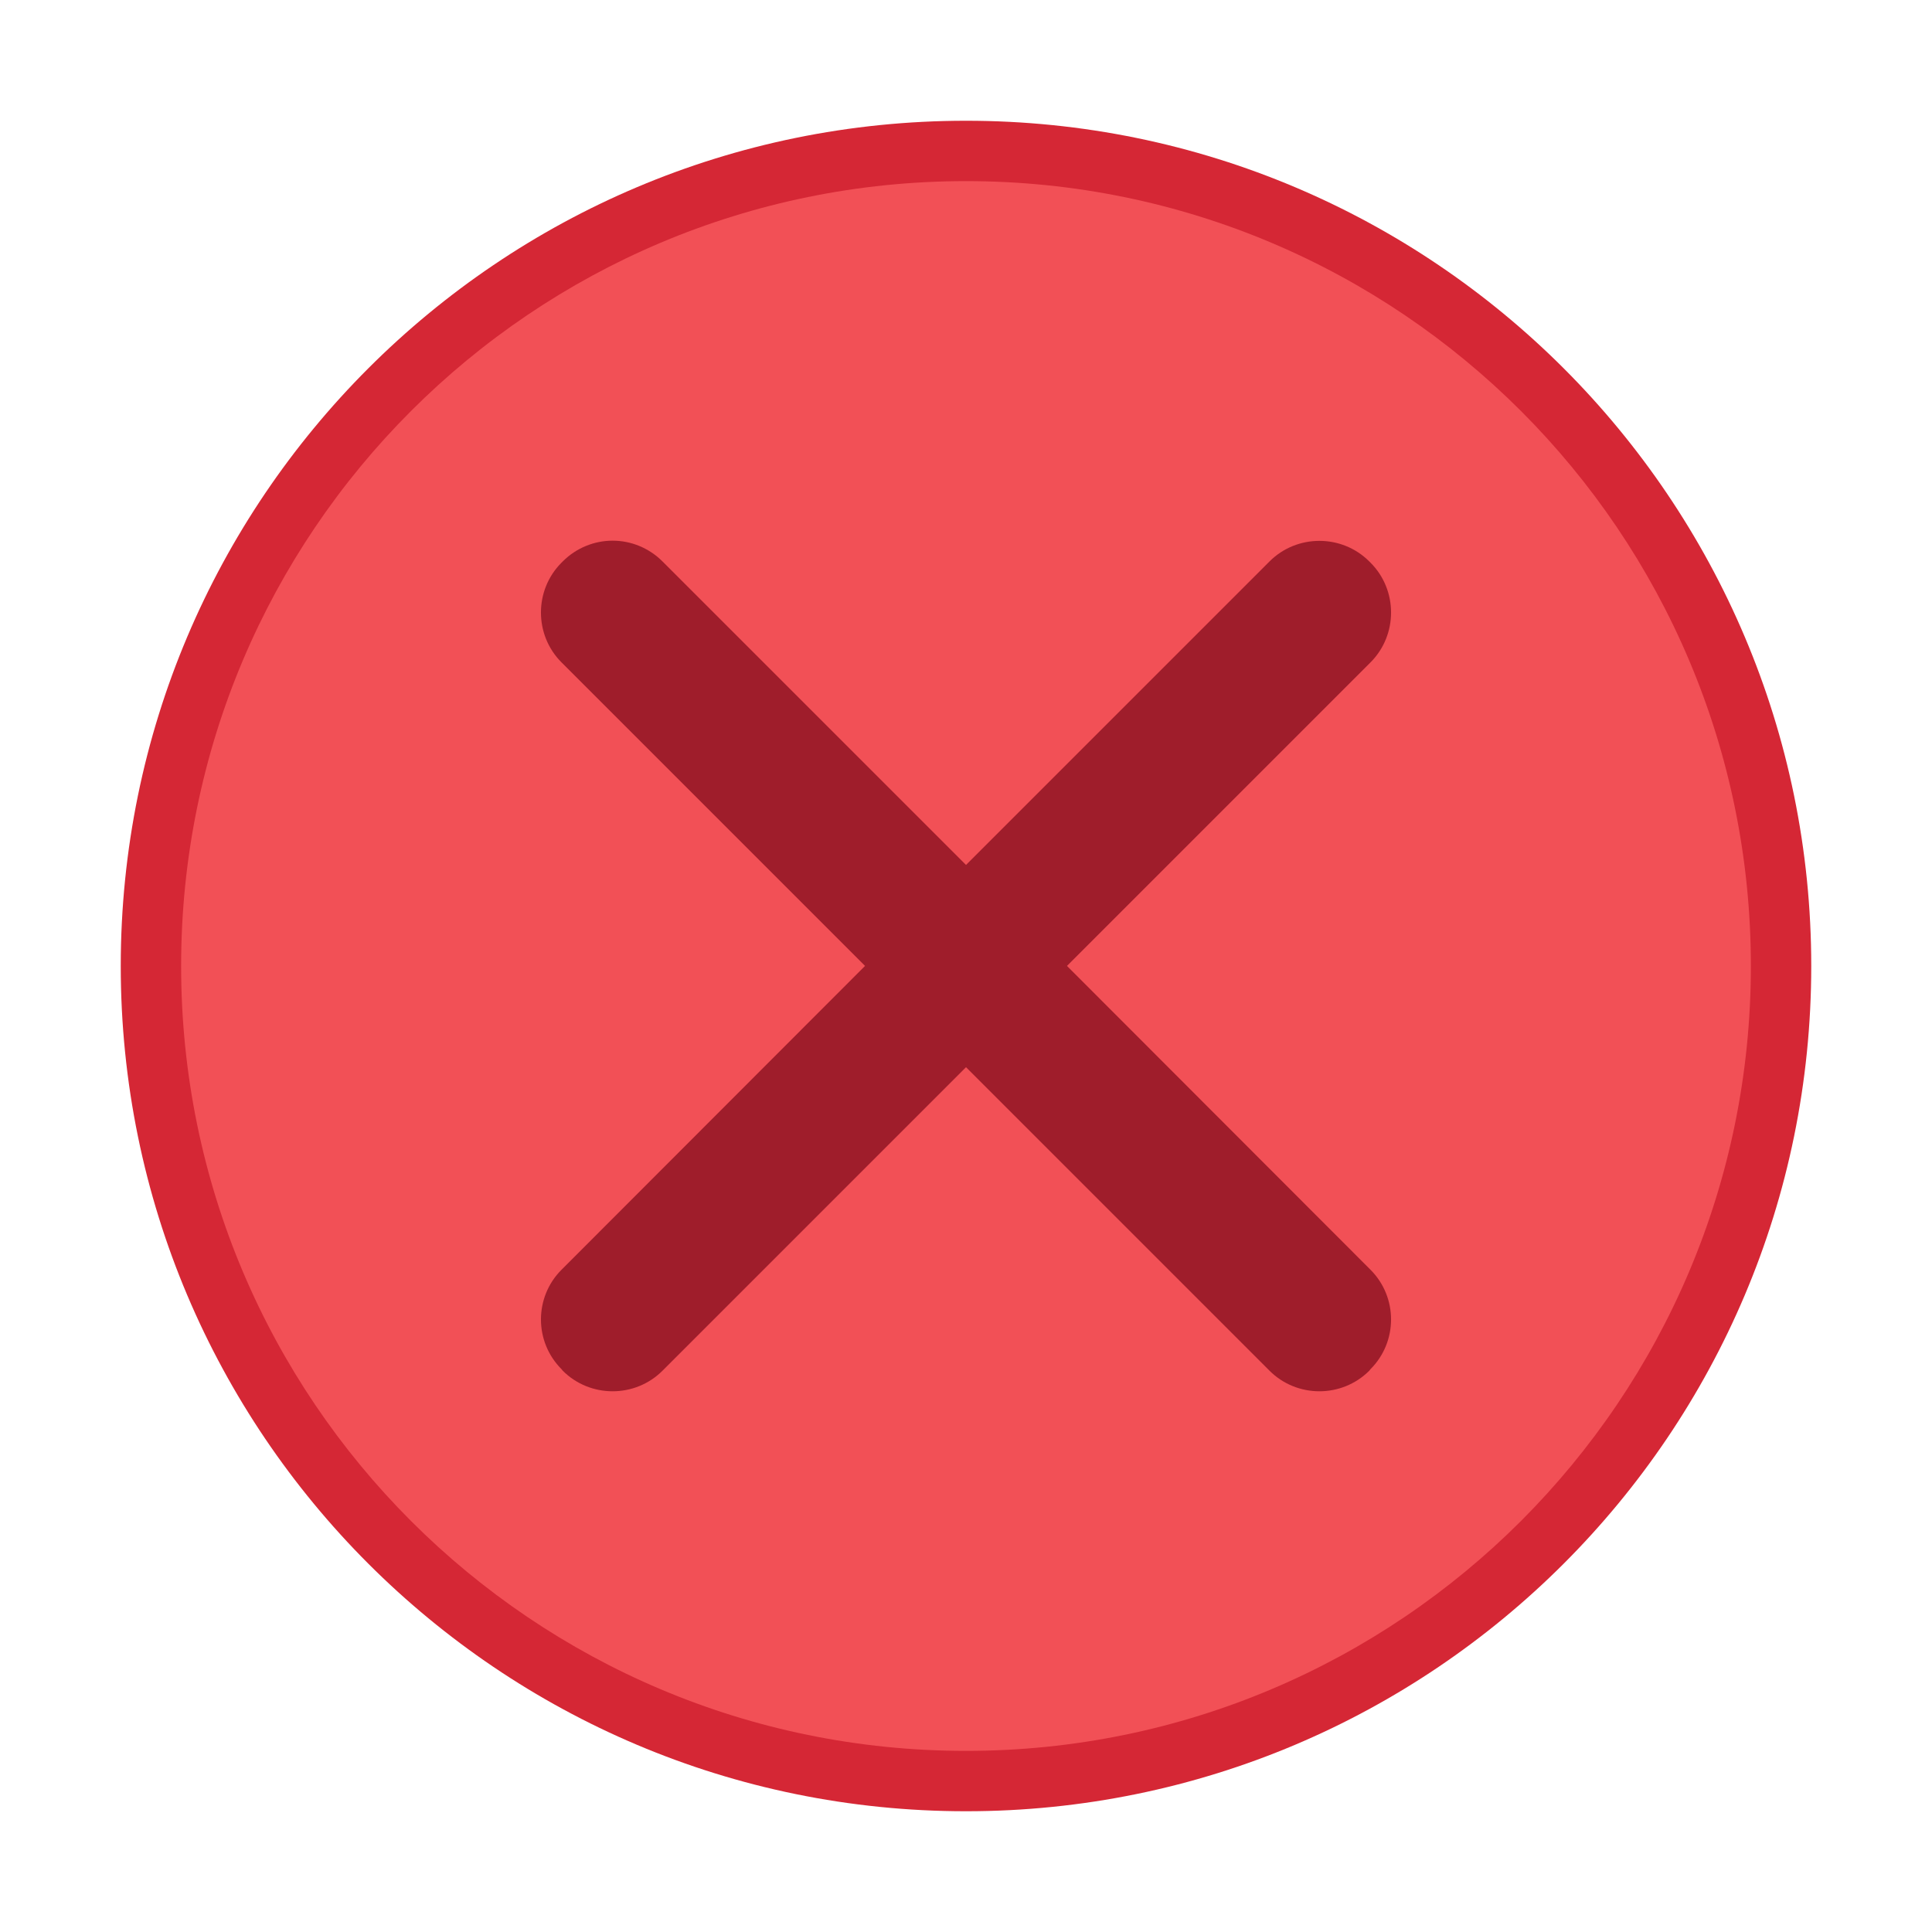
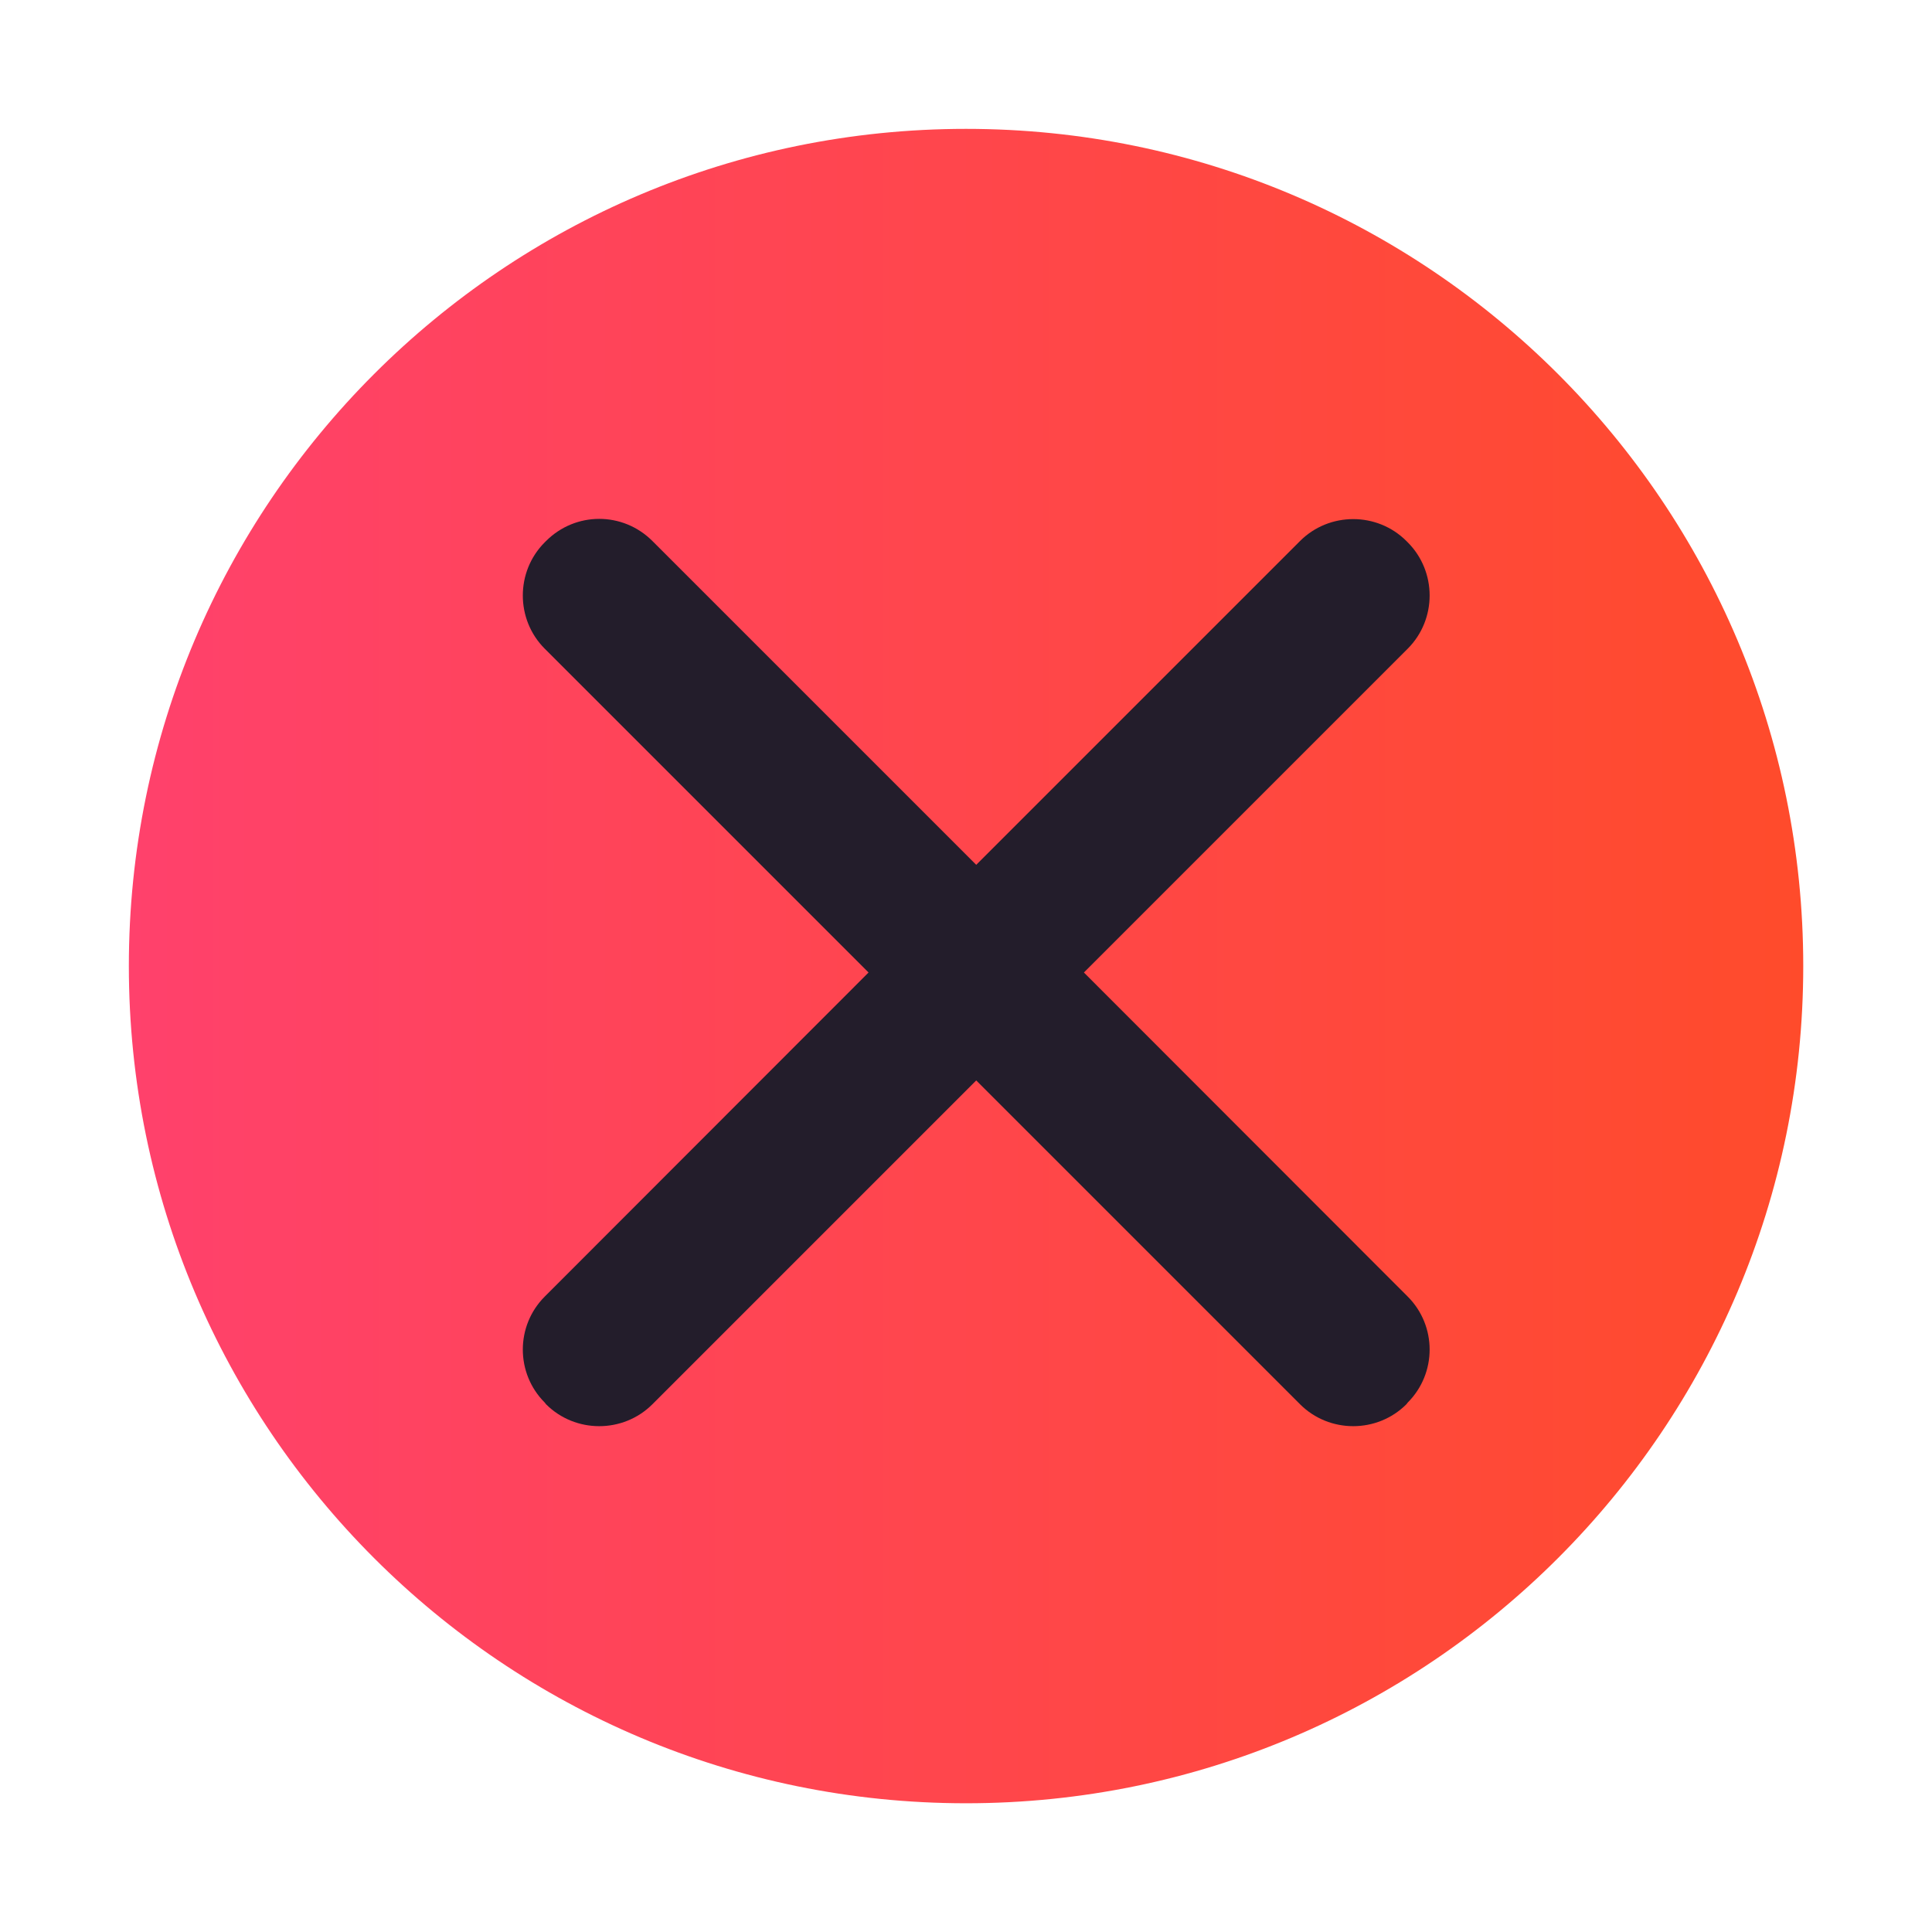
- <svg xmlns="http://www.w3.org/2000/svg" height="16" width="16">
-   <g fill-rule="evenodd" transform="matrix(.01265625 0 0 -.01265625 .92804 14.51988)">
-     <path d="m558.777-37.935c305.456 0 553.081 247.626 553.081 553.086 0 305.461-247.625 553.087-553.081 553.087-305.465 0-553.091-247.625-553.091-553.087 0-305.46 247.626-553.086 553.091-553.086" fill="#d52735" />
-     <g transform="matrix(1.068034 0 0 1.068034 .417863 -41.90048)">
-       <path d="m522.792 40.699c265.569 0 480.86 215.295 480.86 480.869 0 265.575-215.291 480.866-480.86 480.866-265.579 0-480.87-215.291-480.87-480.866 0-265.574 215.291-480.869 480.87-480.869" fill="#f25056" />
-       <path d="m306.284 782.15c-11.068 0-22.152-4.315-30.55-12.713l-.759-.759c-16.798-16.796-16.798-44.304 0-61.101l185.958-185.958-185.958-186.148c-16.793-16.791-16.793-44.114 0-60.911l.759-.949c16.791-16.796 44.304-16.796 61.101 0l185.958 185.958 185.958-185.958c16.793-16.796 44.304-16.796 61.101 0l.759.949c16.791 16.791 16.791 44.119 0 60.911l-185.958 186.148 185.958 185.958c16.791 16.796 16.796 44.309 0 61.101l-.759.759c-16.801 16.791-44.308 16.791-61.101 0l-185.958-185.958-185.958 185.958c-8.398 8.398-19.483 12.713-30.55 12.713z" fill="#9f1d2b" />
-     </g>
+ <svg xmlns="http://www.w3.org/2000/svg" height="15" width="15">
+   <linearGradient id="a" gradientUnits="userSpaceOnUse" x1="-9.577" x2="3.423" y1="19.04" y2="19.04">
+     <stop offset="0" stop-color="#ff416c" />
+     <stop offset="1" stop-color="#ff4b2b" />
+   </linearGradient>
+   <g fill-rule="evenodd" transform="translate(10.57739 -11.54048)">
+     <path d="m-3.077 25.541c3.59 0 6.5-2.91 6.5-6.5 0-3.59-2.91-6.5-6.5-6.5-3.59 0-6.5 2.91-6.5 6.5 0 3.59 2.91 6.5 6.5 6.5" fill="url(#a)" />
+     <path d="m-5.925 15.569c-.15 0-.299.058-.413.172l-.01.01c-.227.227-.227.599 0 .826l2.514 2.514-2.514 2.516c-.227.227-.227.596 0 .823l.01.013c.227.227.599.227.826 0l2.514-2.514 2.514 2.514c.227.227.599.227.826 0l.01-.013c.227-.227.227-.596 0-.823l-2.514-2.516 2.514-2.514c.227-.227.227-.599 0-.826l-.01-.01c-.227-.227-.599-.227-.826 0l-2.514 2.514-2.514-2.514c-.114-.114-.263-.172-.413-.172z" fill="#231d2b" />
  </g>
</svg>
